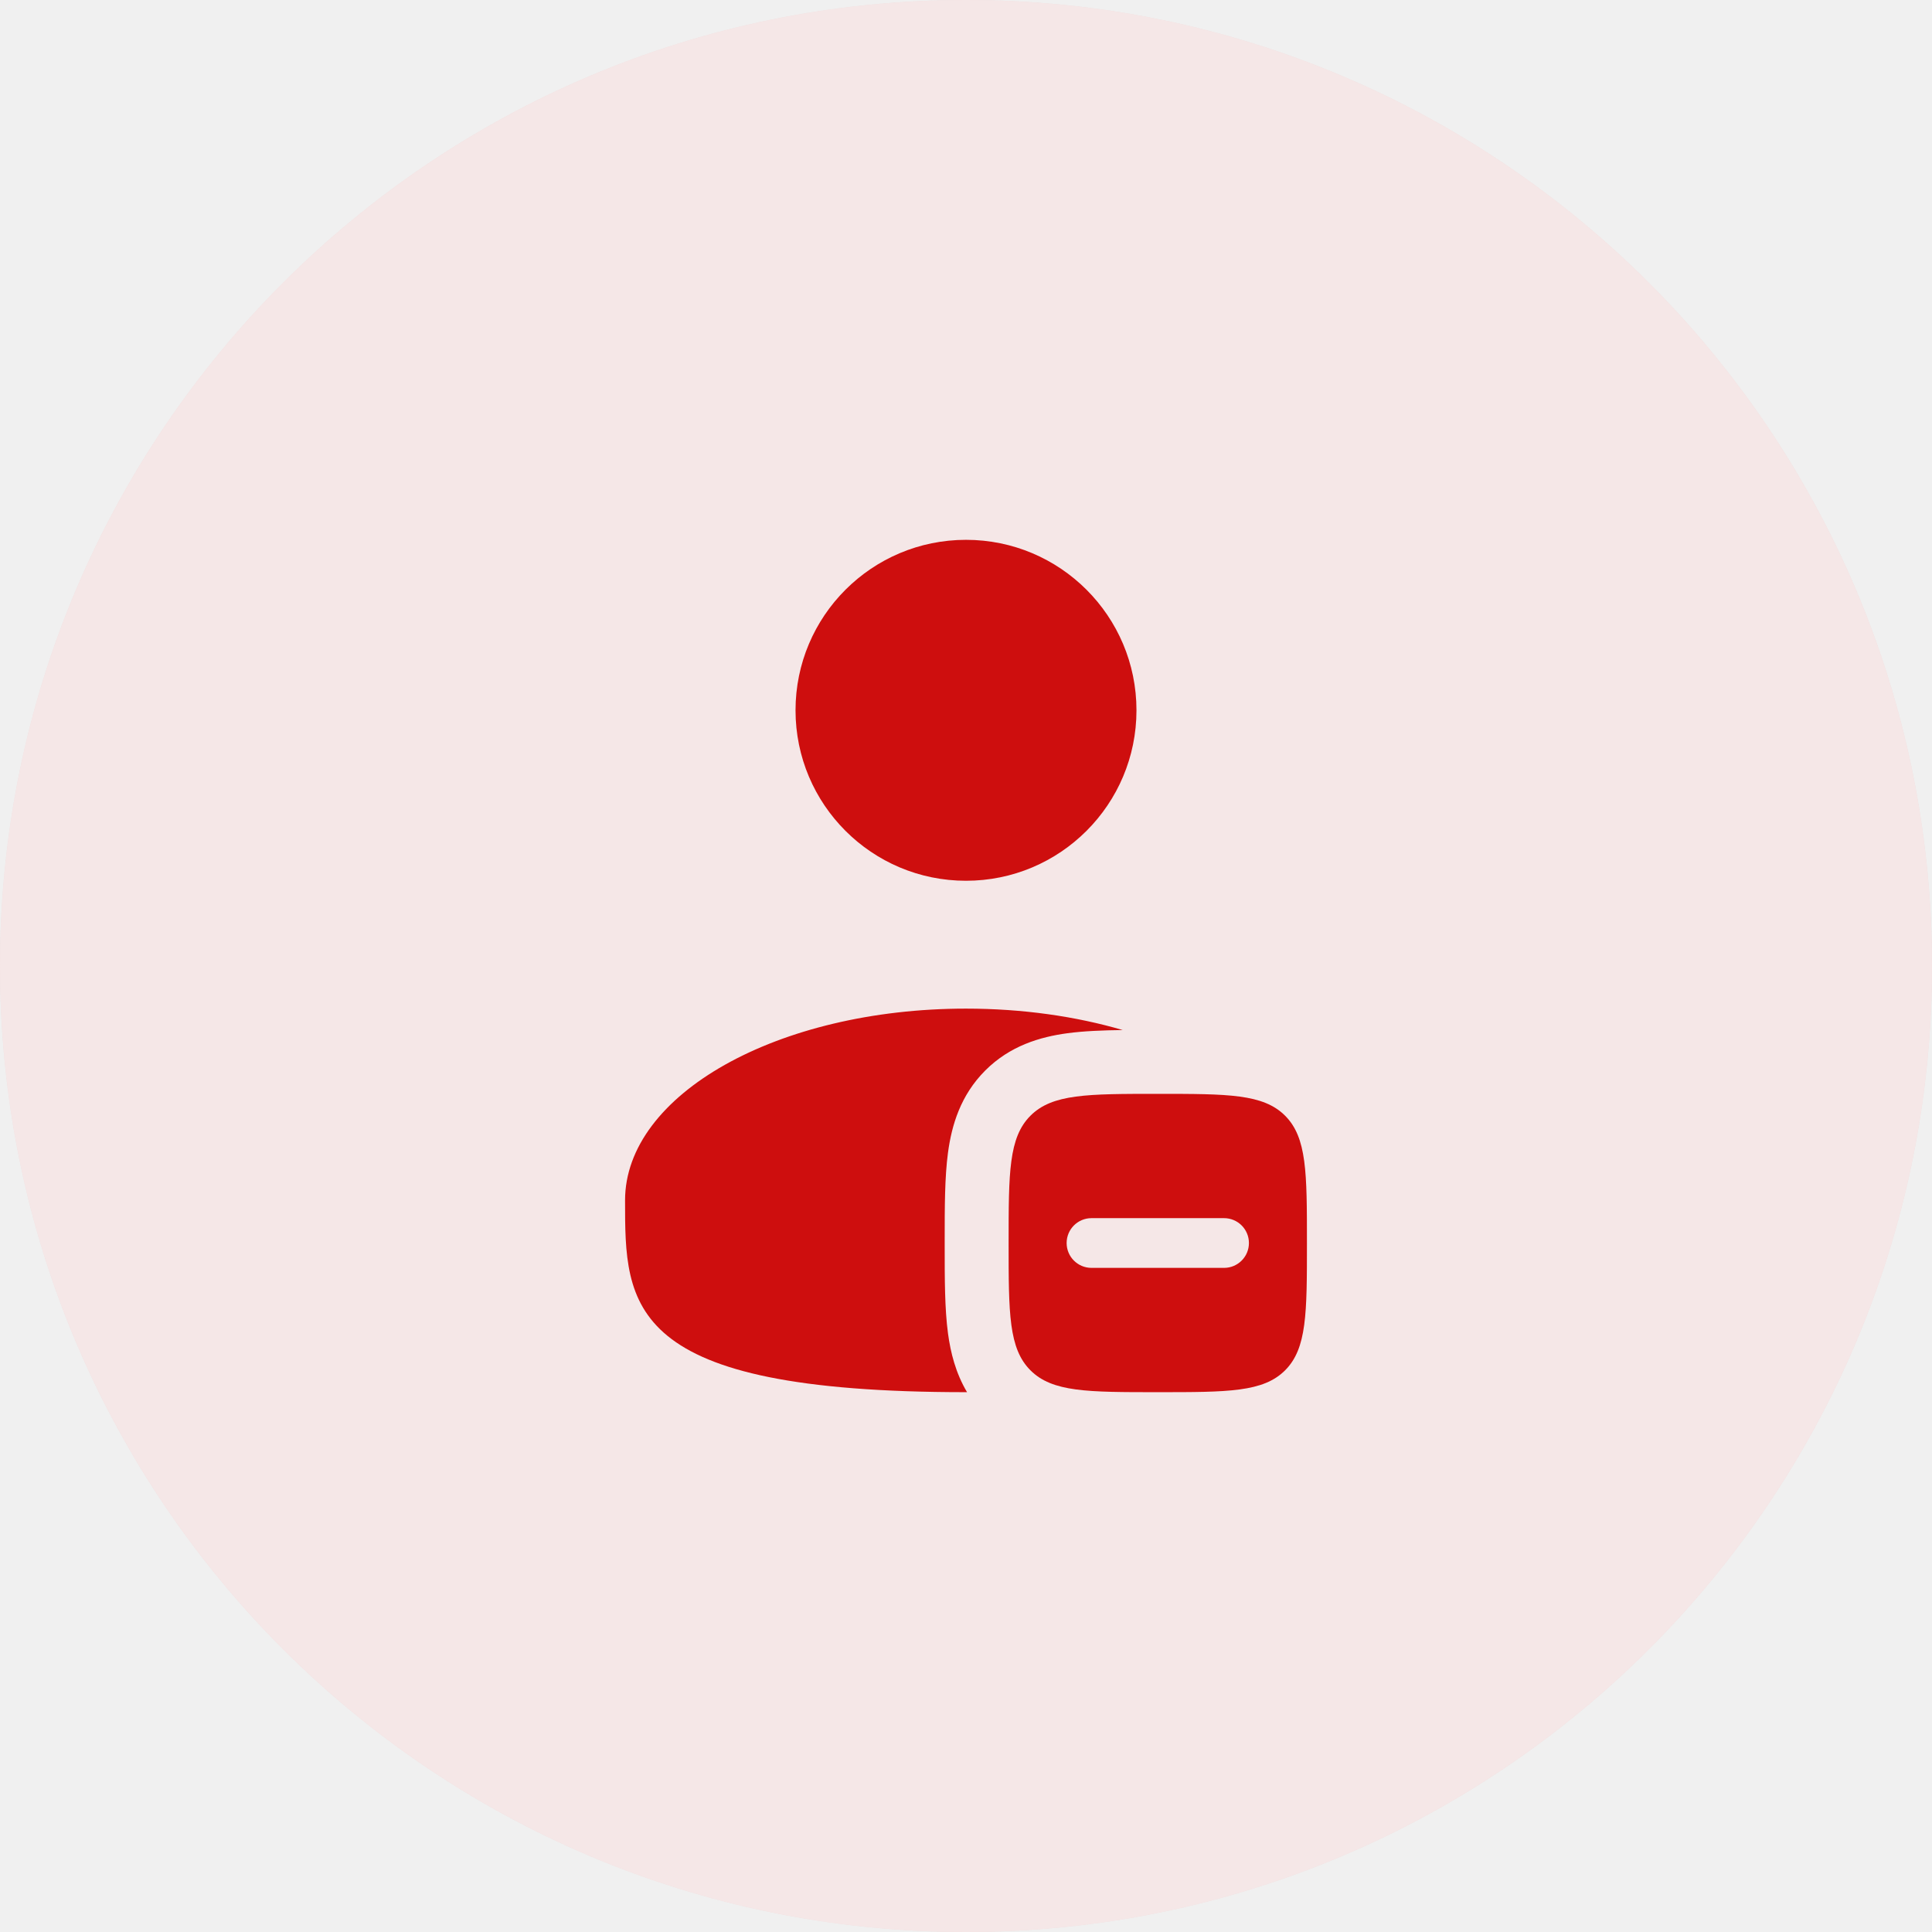
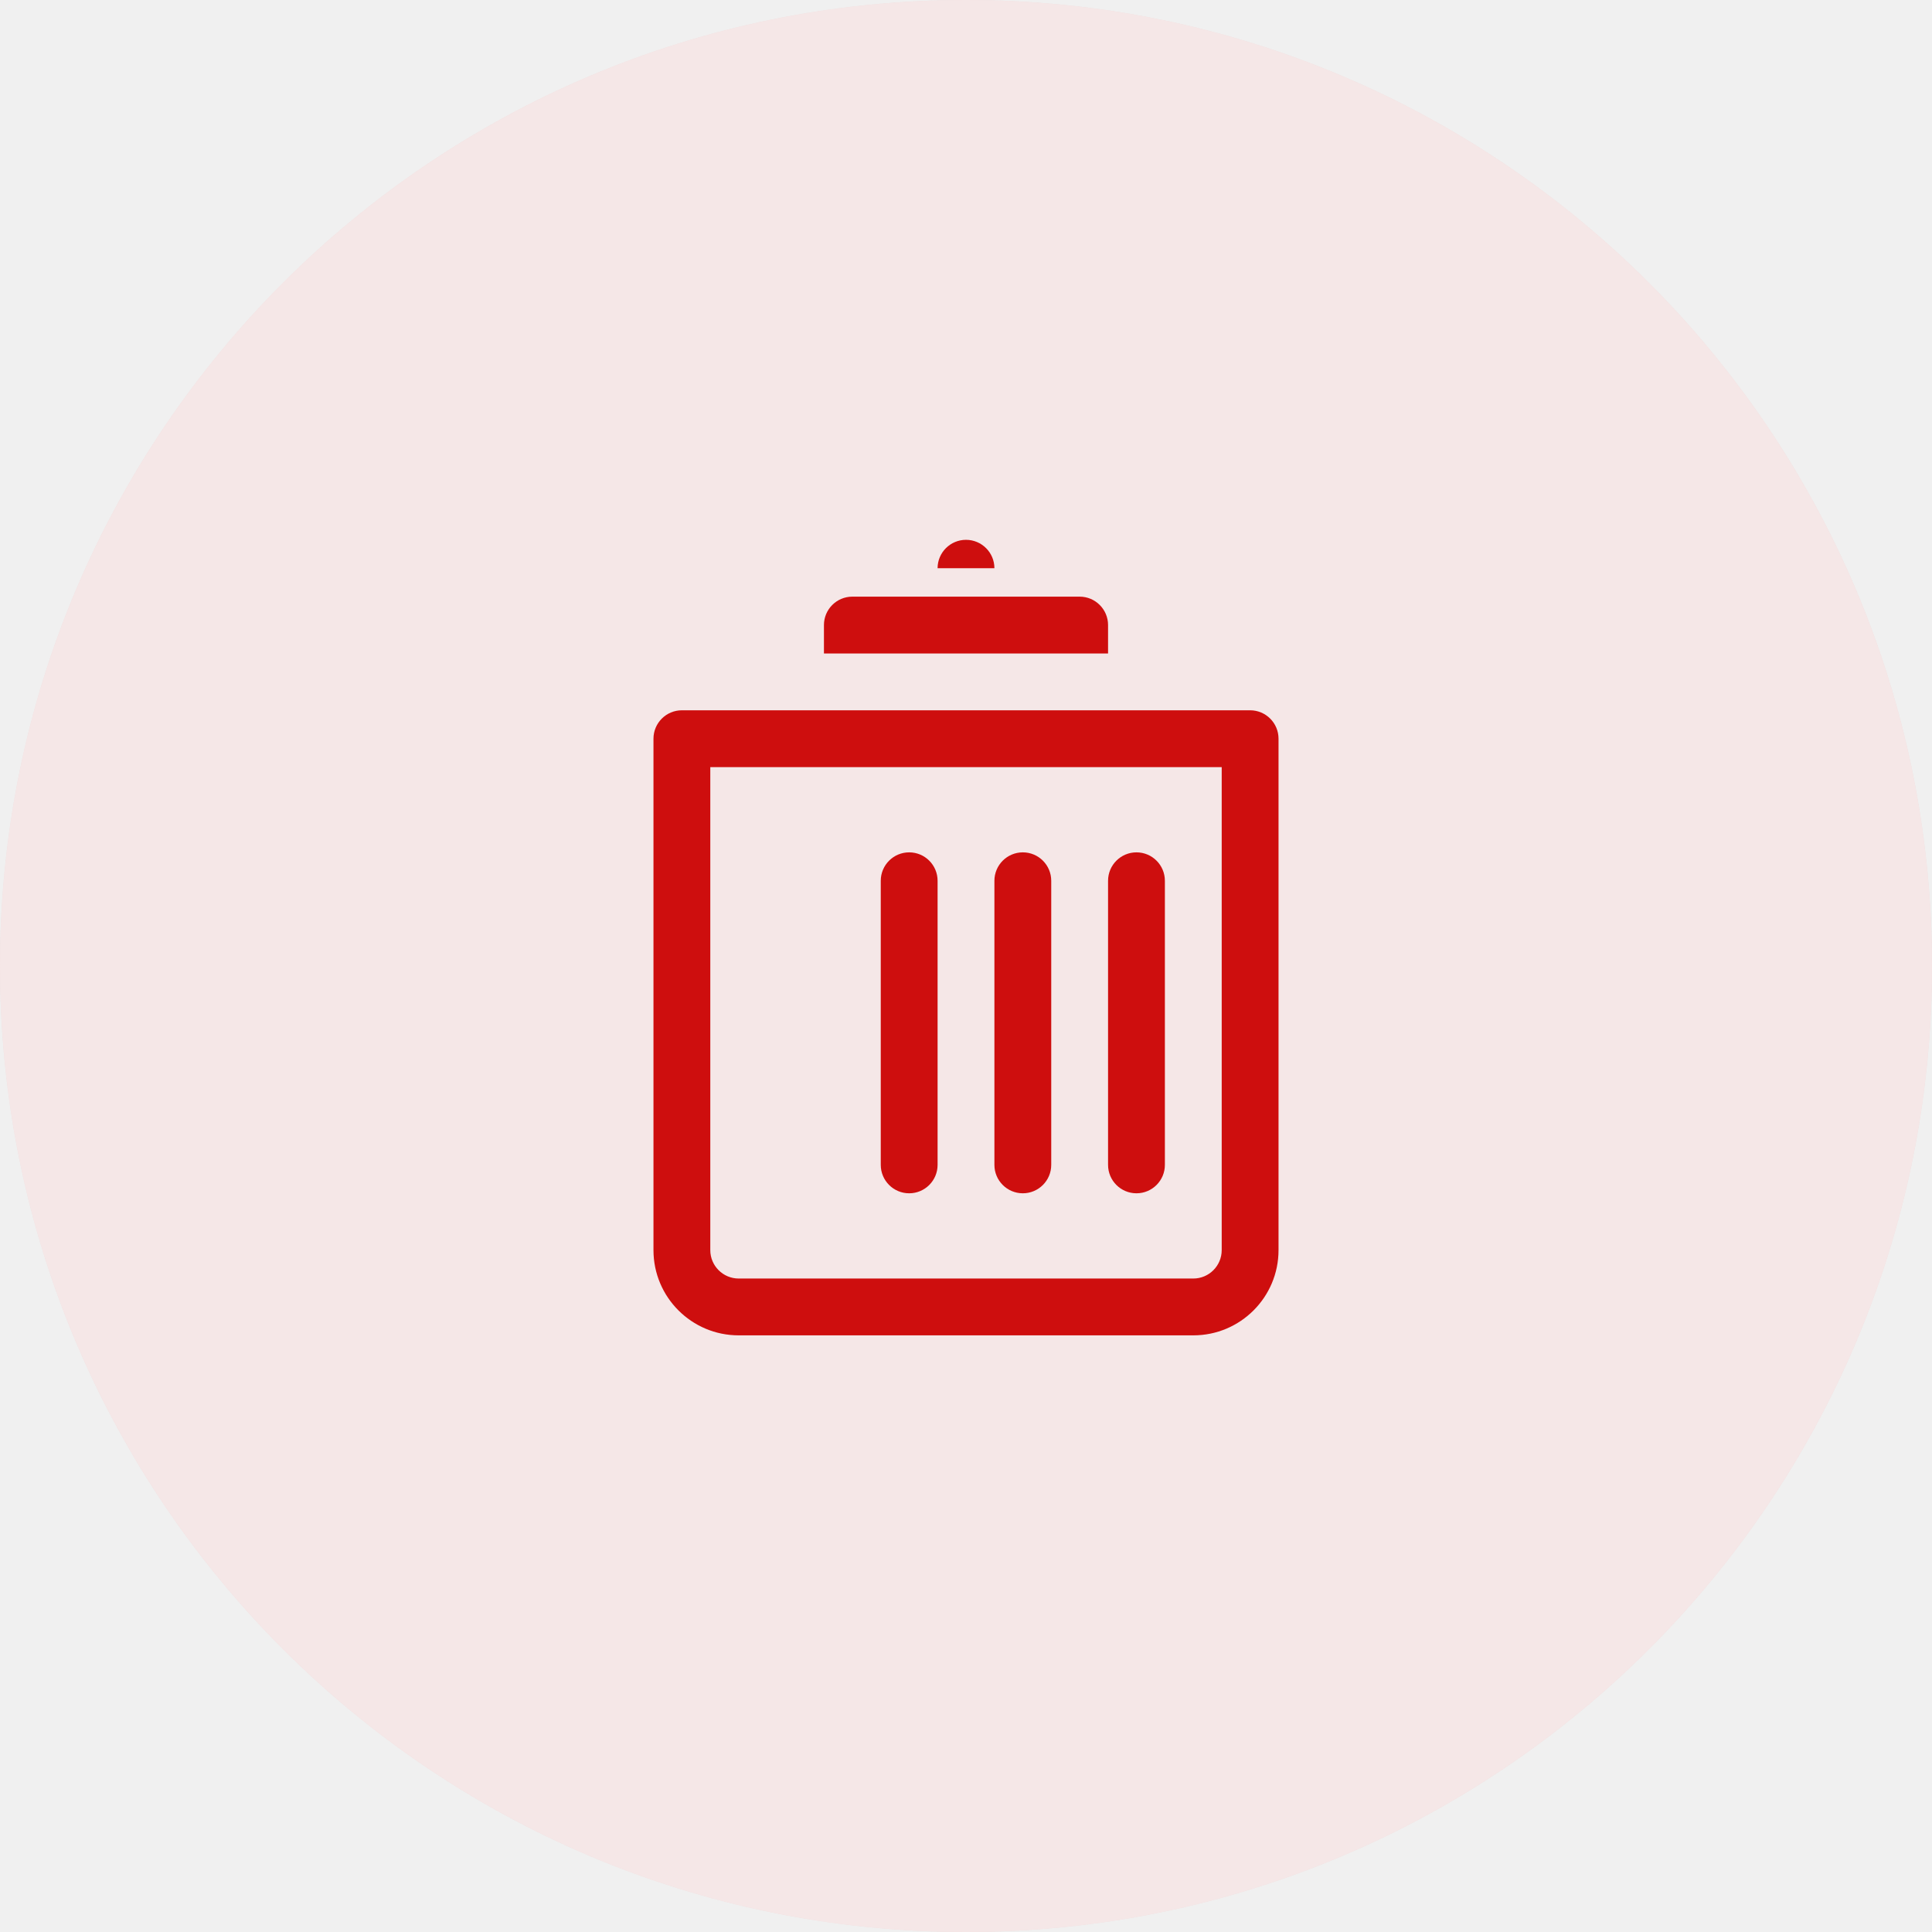
<svg xmlns="http://www.w3.org/2000/svg" width="68" height="68" viewBox="0 0 68 68" fill="none">
  <rect width="68" height="68" rx="34" fill="#CE0E0E" fill-opacity="0.15" />
  <rect width="68" height="68" rx="34" fill="white" fill-opacity="0.5" />
-   <path fill-rule="evenodd" clip-rule="evenodd" d="M36.269 48.231C37.038 49 38.275 49 40.75 49C43.225 49 44.462 49 45.231 48.231C46 47.462 46 46.225 46 43.75C46 41.275 46 40.038 45.231 39.269C44.462 38.5 43.225 38.5 40.75 38.5C38.275 38.5 37.038 38.5 36.269 39.269C35.5 40.038 35.5 41.275 35.5 43.75C35.5 46.225 35.5 47.462 36.269 48.231ZM39.875 42.875H38.417C37.933 42.875 37.542 43.267 37.542 43.75C37.542 44.233 37.933 44.625 38.417 44.625H39.875H41.625H43.083C43.567 44.625 43.958 44.233 43.958 43.75C43.958 43.267 43.567 42.875 43.083 42.875H41.625H39.875Z" fill="#CE0E0E" />
-   <path d="M39.517 36.254C38.808 36.263 38.146 36.289 37.57 36.366C36.606 36.496 35.55 36.806 34.678 37.678C33.806 38.55 33.496 39.605 33.366 40.57C33.25 41.436 33.25 42.495 33.25 43.621V43.879C33.25 45.005 33.25 46.063 33.366 46.93C33.457 47.607 33.637 48.328 34.037 49C34.025 49 34.013 49 34 49C22 49 22 45.978 22 42.25C22 38.522 27.373 35.5 34 35.5C35.989 35.5 37.865 35.772 39.517 36.254Z" fill="#CE0E0E" />
-   <circle cx="34" cy="25" r="6" fill="#CE0E0E" />
+   <g fill="#CE0E0E">
+     <path d="M23 26C23 25.448 23.448 25 24 25H44C44.552 25 45 25.448 45 26V44C45 45.657 43.657 47 42 47H26C24.343 47 23 45.657 23 44V26ZM25 27V44C25 44.552 25.448 45 26 45H42C42.552 45 43 44.552 43 44V27H25Z" />
+     <path d="M29 22C29 21.448 29.448 21 30 21H38C38.552 21 39 21.448 39 22V23H29V22ZM34 19C34.552 19 35 19.448 35 20H33C33 19.448 33.448 19 34 19Z" />
+     <path d="M32 30C32.552 30 33 30.448 33 31V41C33 41.552 32.552 42 32 42C31.448 42 31 41.552 31 41V31C31 30.448 31.448 30 32 30Z" />
+     <path d="M36 30C36.552 30 37 30.448 37 31V41C37 41.552 36.552 42 36 42C35.448 42 35 41.552 35 41V31C35 30.448 35.448 30 36 30Z" />
+     <path d="M40 30C40.552 30 41 30.448 41 31V41C41 41.552 40.552 42 40 42C39.448 42 39 41.552 39 41V31C39 30.448 39.448 30 40 30Z" />
+   </g>
</svg>
